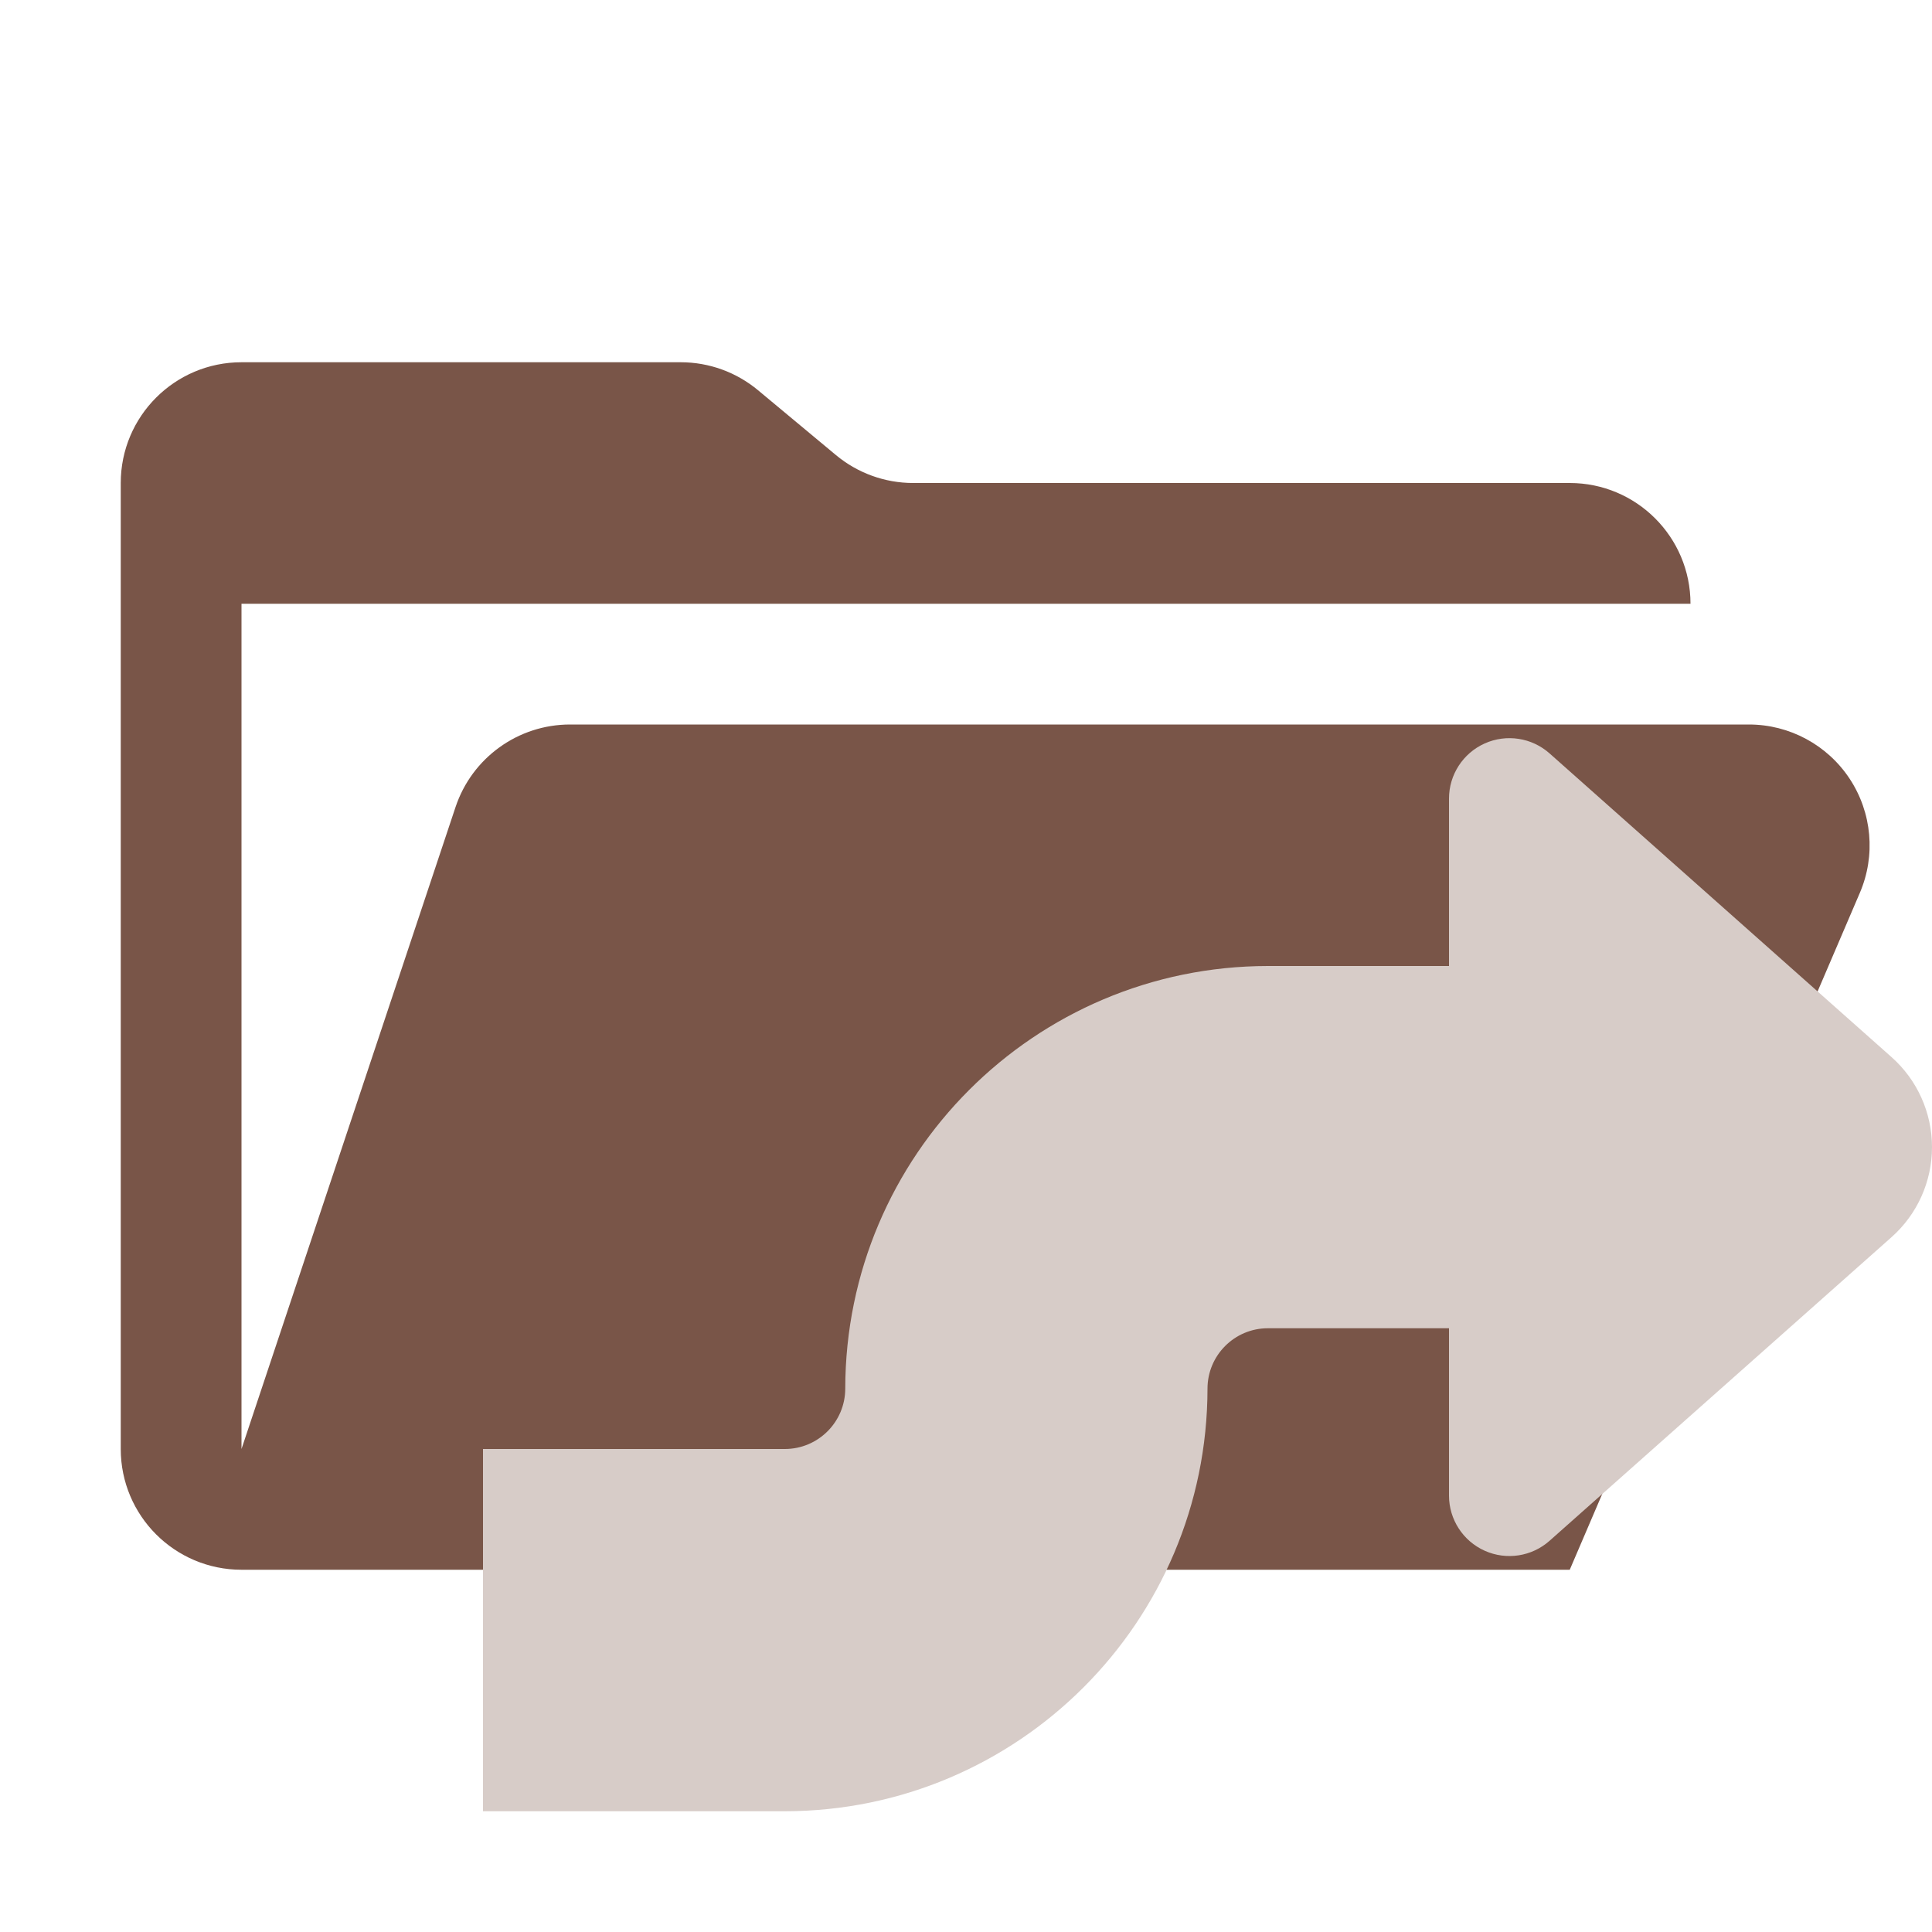
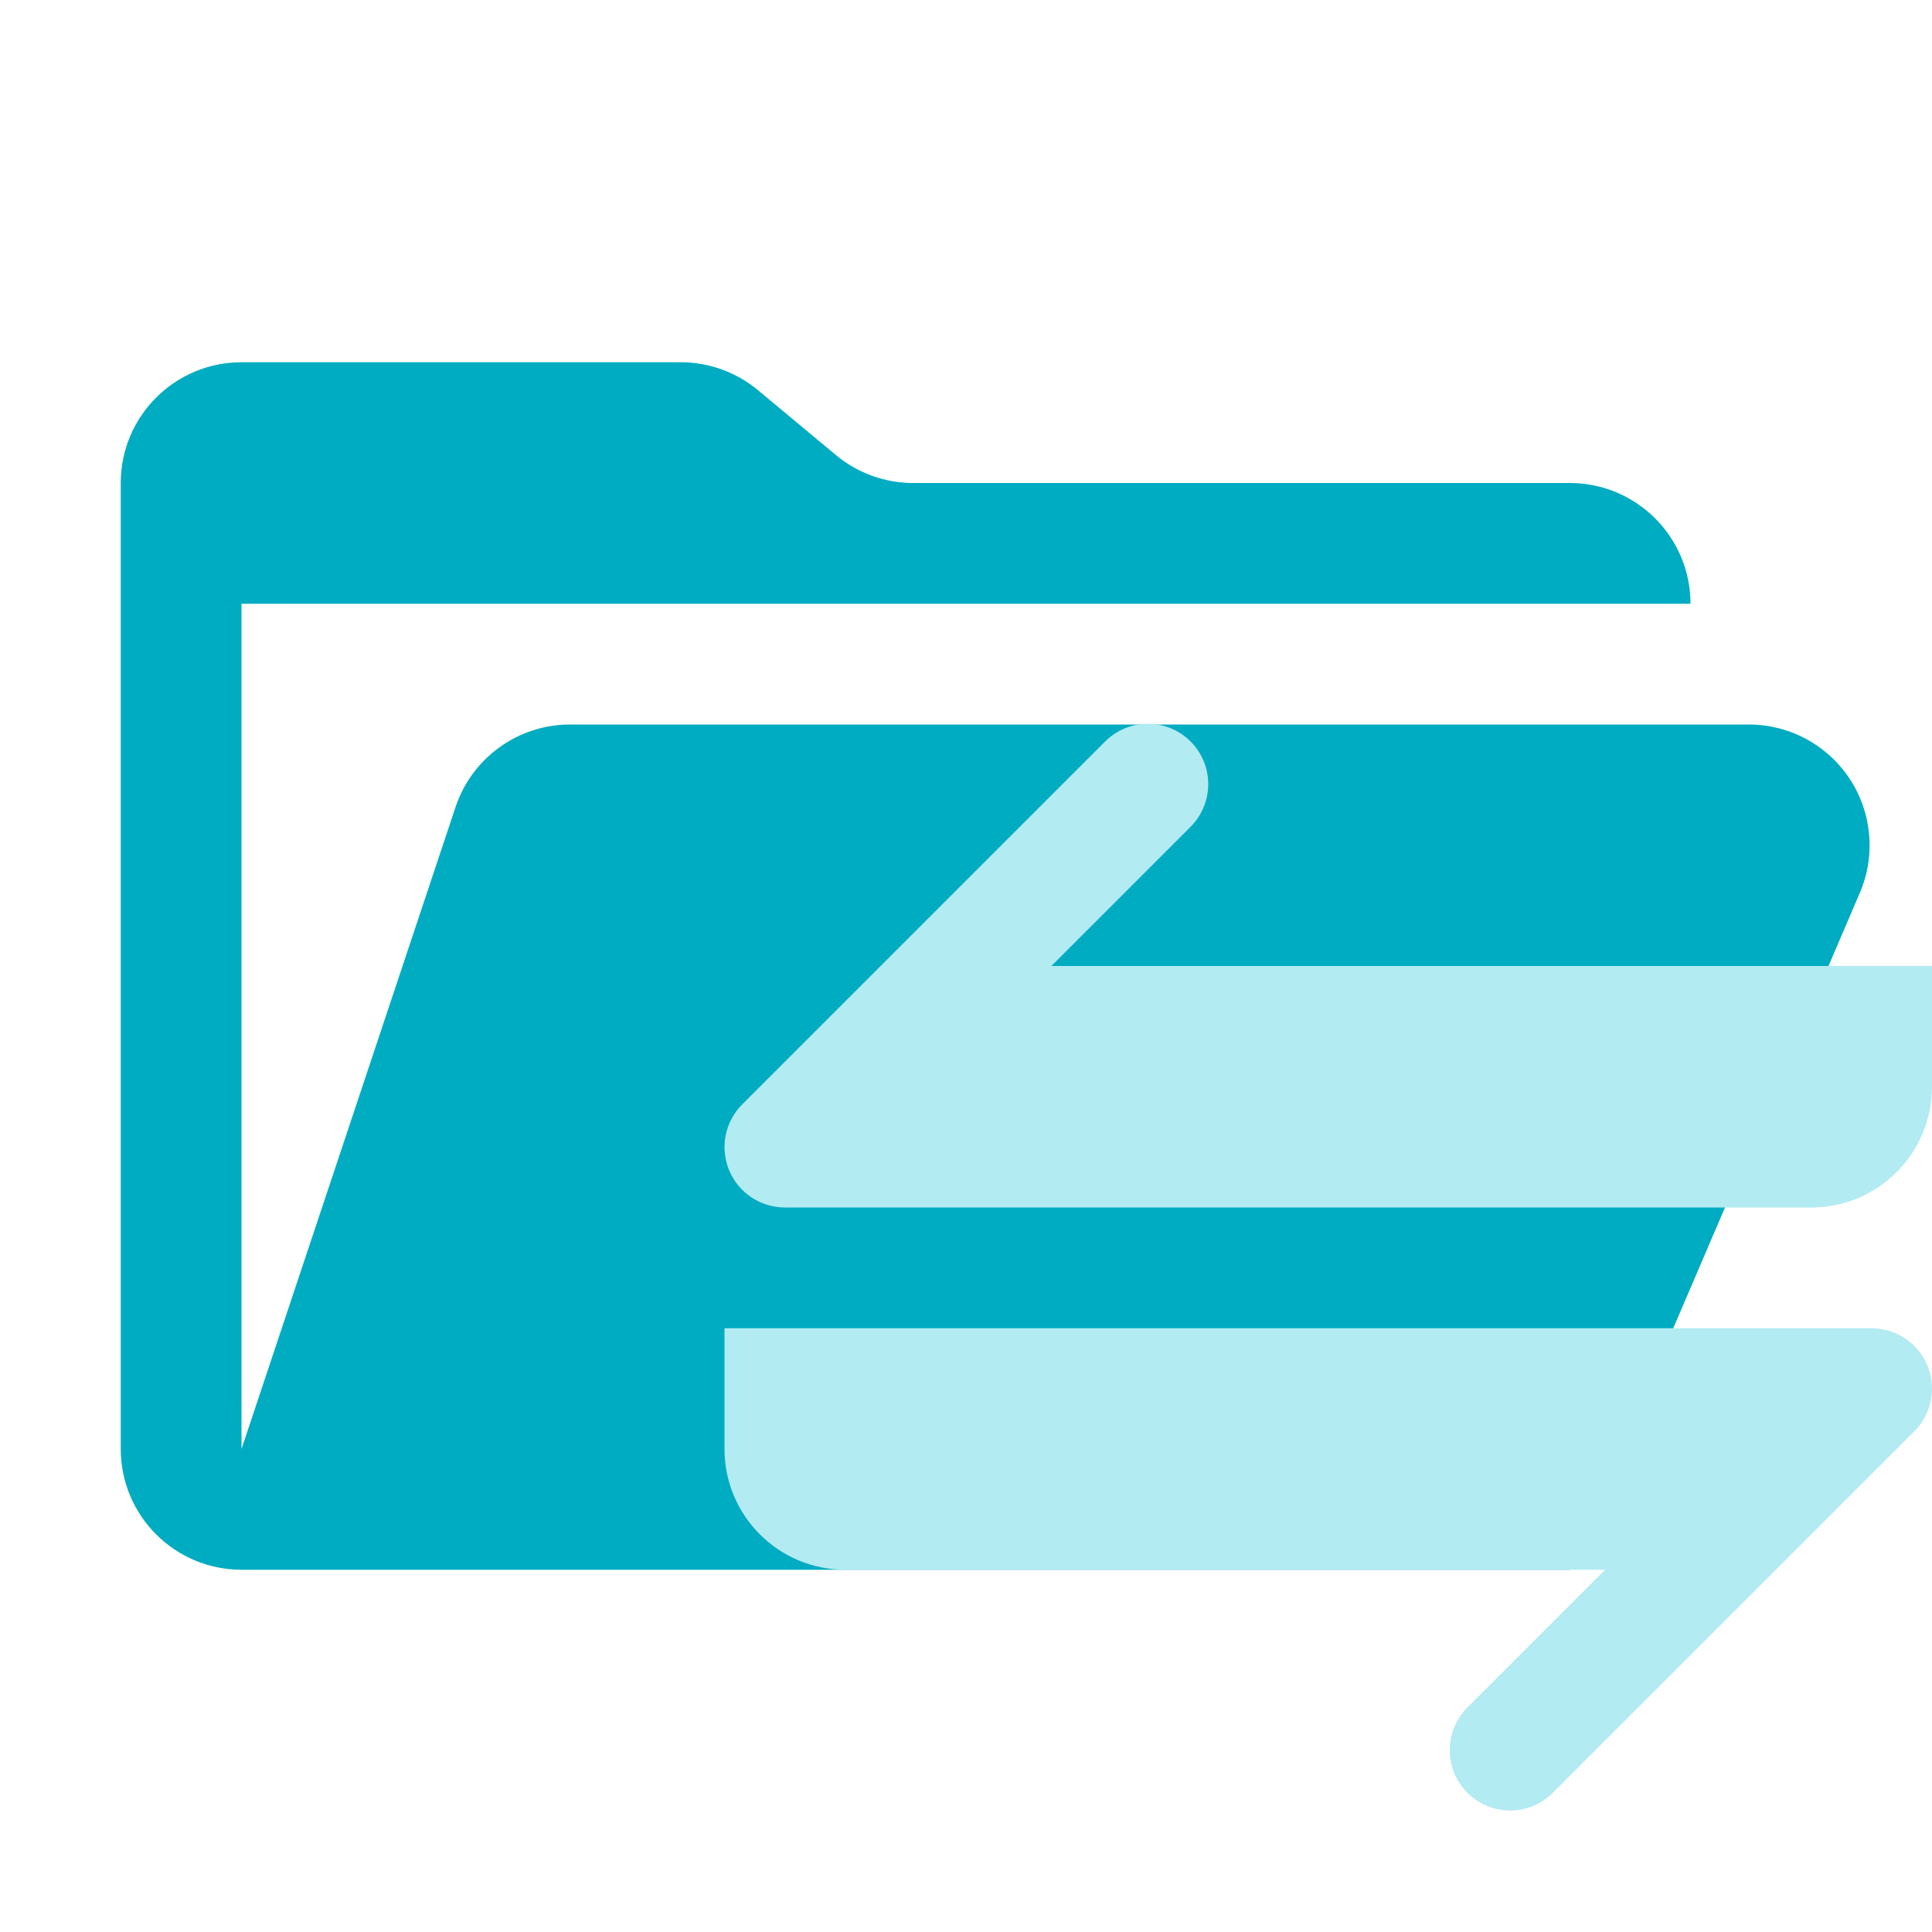
<svg xmlns="http://www.w3.org/2000/svg" viewBox="0 0 32 32">
-   <path d="M28.967,12H9.442a2,2,0,0,0-1.897,1.368L4,24V10H28a2,2,0,0,0-2-2H15.124a2,2,0,0,1-1.28-.464L12.556,6.464A2,2,0,0,0,11.276,6H4A2,2,0,0,0,2,8V24a2,2,0,0,0,2,2H26l4.805-11.212A2,2,0,0,0,28.967,12Z" style="fill: #795548" />
-   <path d="M31.33,17.509,25.666,12.479A1.001,1.001,0,0,0,24,13.227V16H21a7.008,7.008,0,0,0-7,7,1.001,1.001,0,0,1-1,1h-5v6h5a7.008,7.008,0,0,0,7-7,1.001,1.001,0,0,1,1-1H24v2.773a1.001,1.001,0,0,0,1.666.747l5.664-5.029A1.994,1.994,0,0,0,31.33,17.509Z" style="fill: #d7ccc8" />
+   <path d="M28.967,12H9.442a2,2,0,0,0-1.897,1.368L4,24V10H28a2,2,0,0,0-2-2H15.124a2,2,0,0,1-1.28-.464L12.556,6.464A2,2,0,0,0,11.276,6H4A2,2,0,0,0,2,8V24a2,2,0,0,0,2,2H26l4.805-11.212A2,2,0,0,0,28.967,12Z" style="fill:#00acc1" />
+   <path d="M32,16v2a2,2,0,0,1-2,2H13a1.0 1,0,0,1-.707-1.707l6-6A1.0 1,0,1,1,19.707,13.707L17.414,16Zm-.076,6.617A1.0 1,0,0,0,31,22H12v2a2,2,0,0,0,2,2H26.586l-2.293,2.293A1.0 1,0,0,0,25.707,29.707l6-6A.999.999,0,0,0,31.924,22.617Z" style="fill:#b2ebf2" />
</svg>
